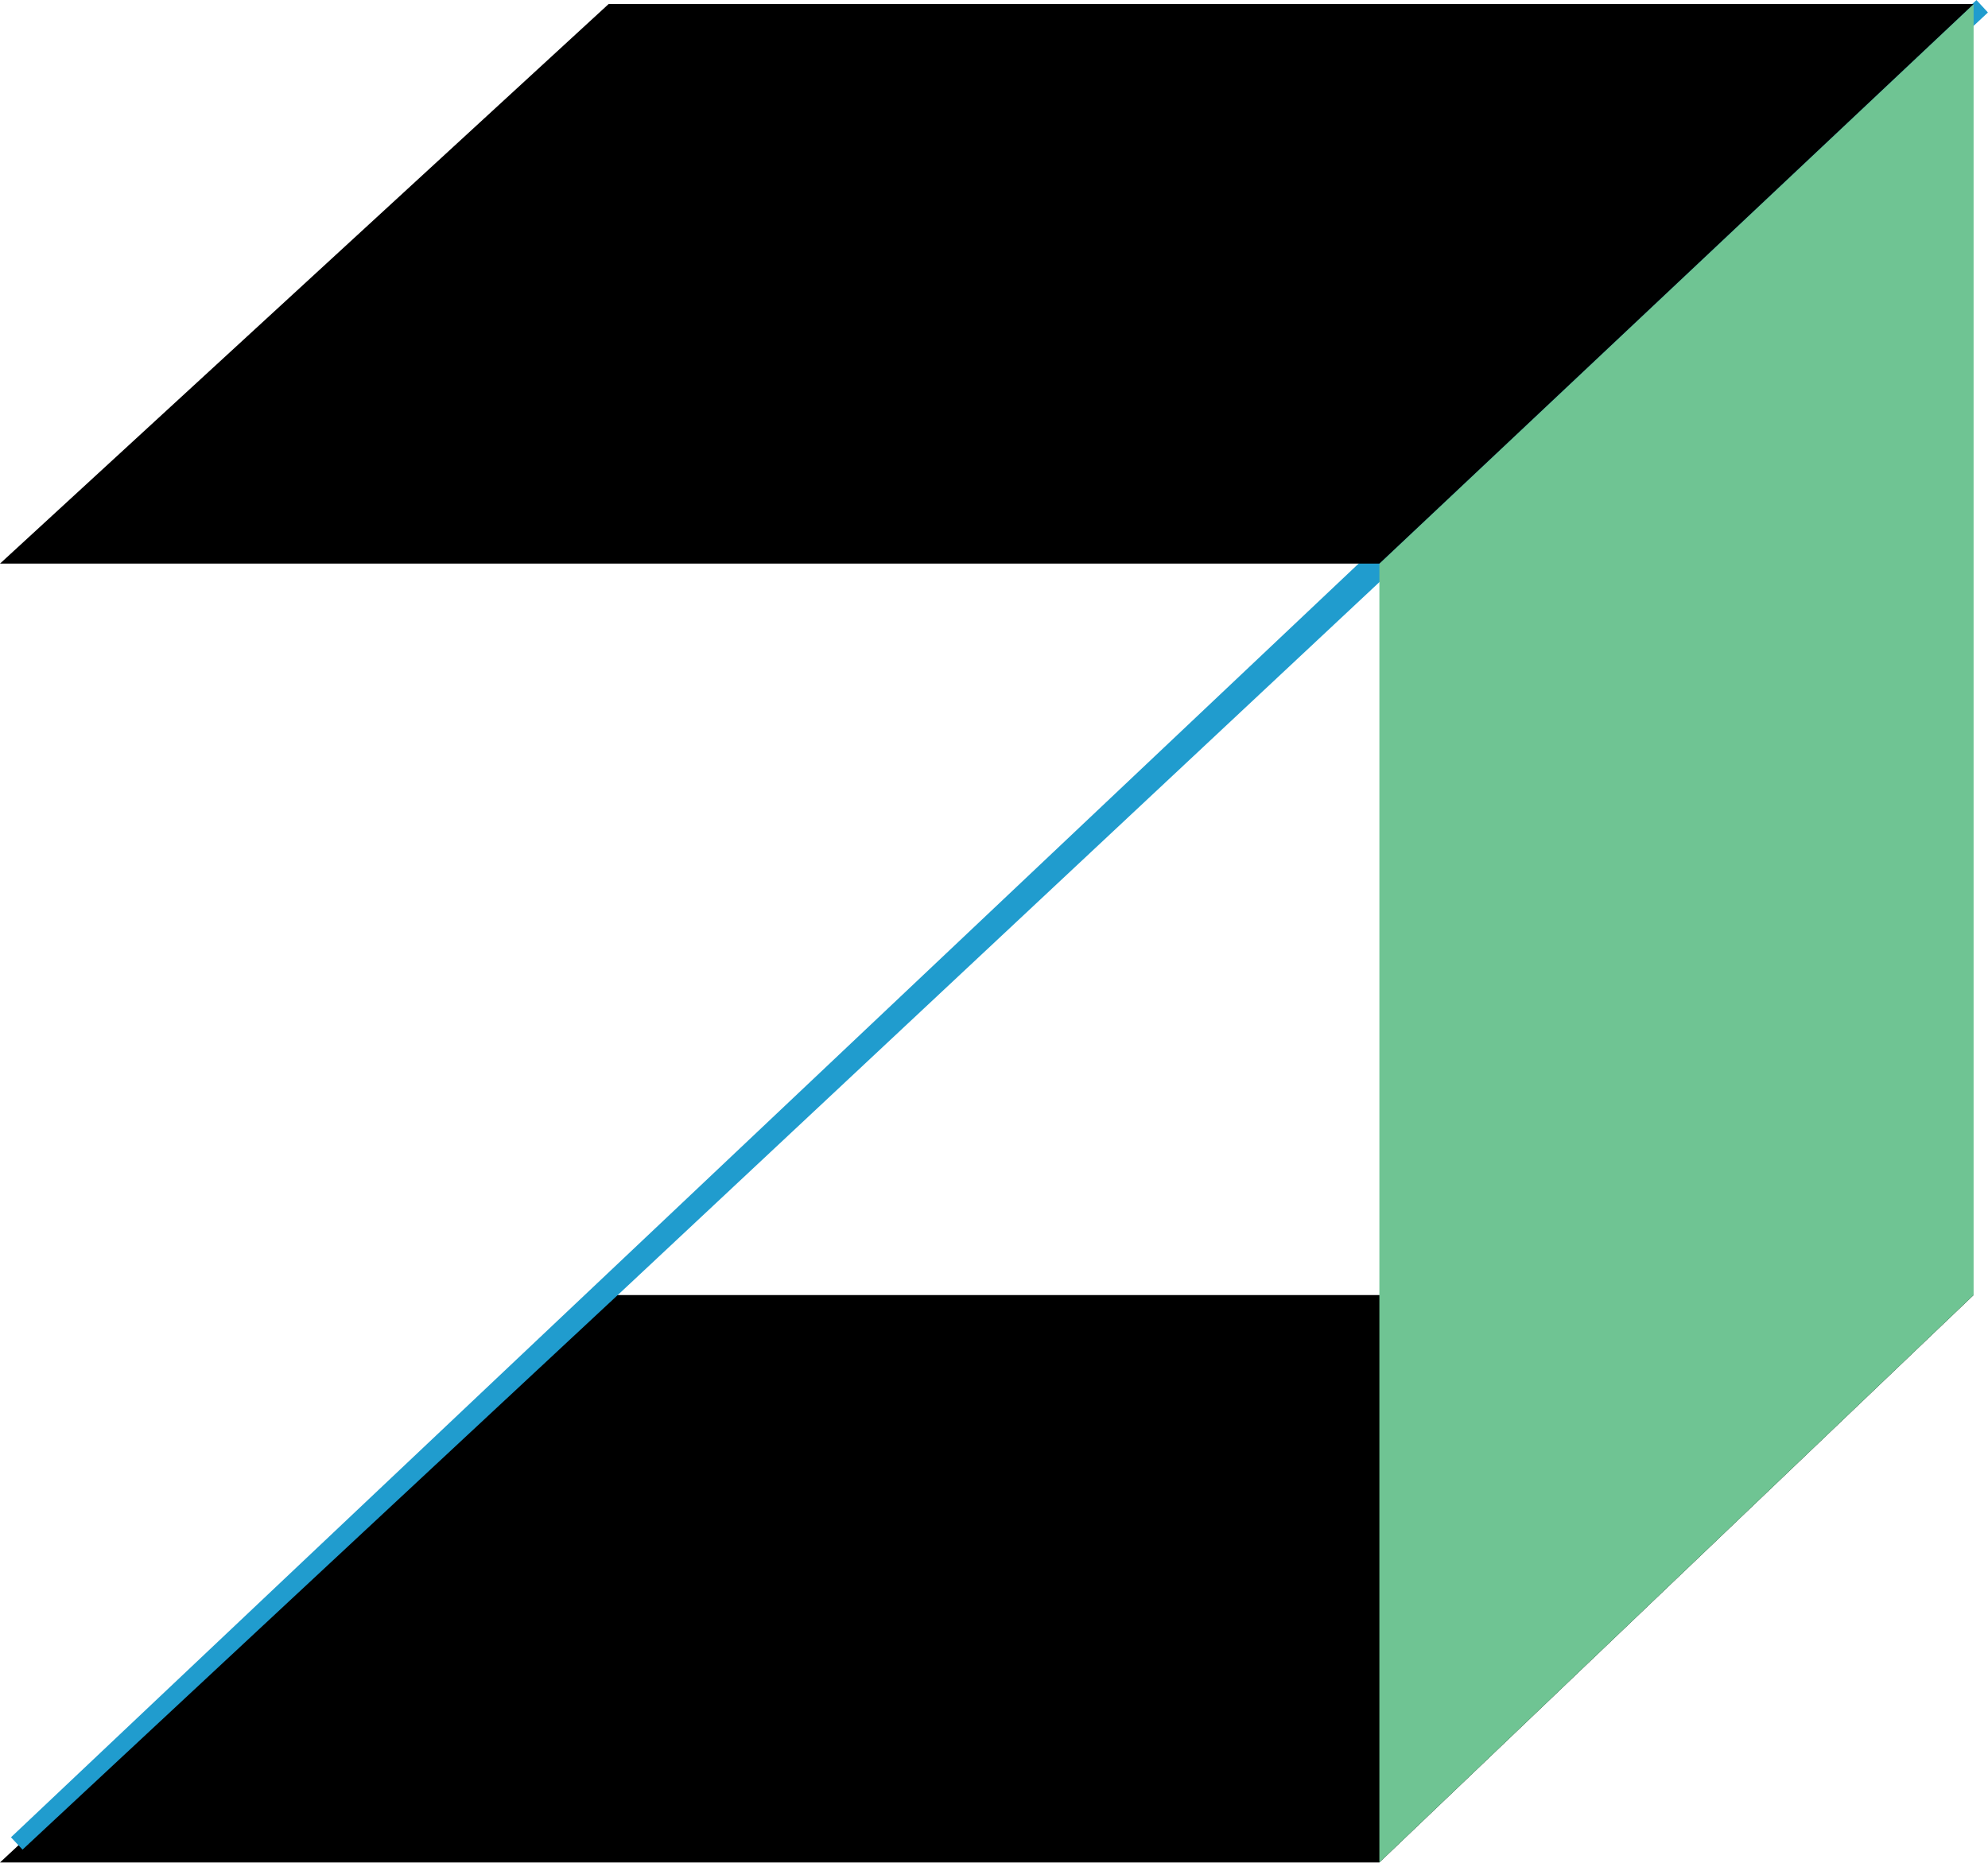
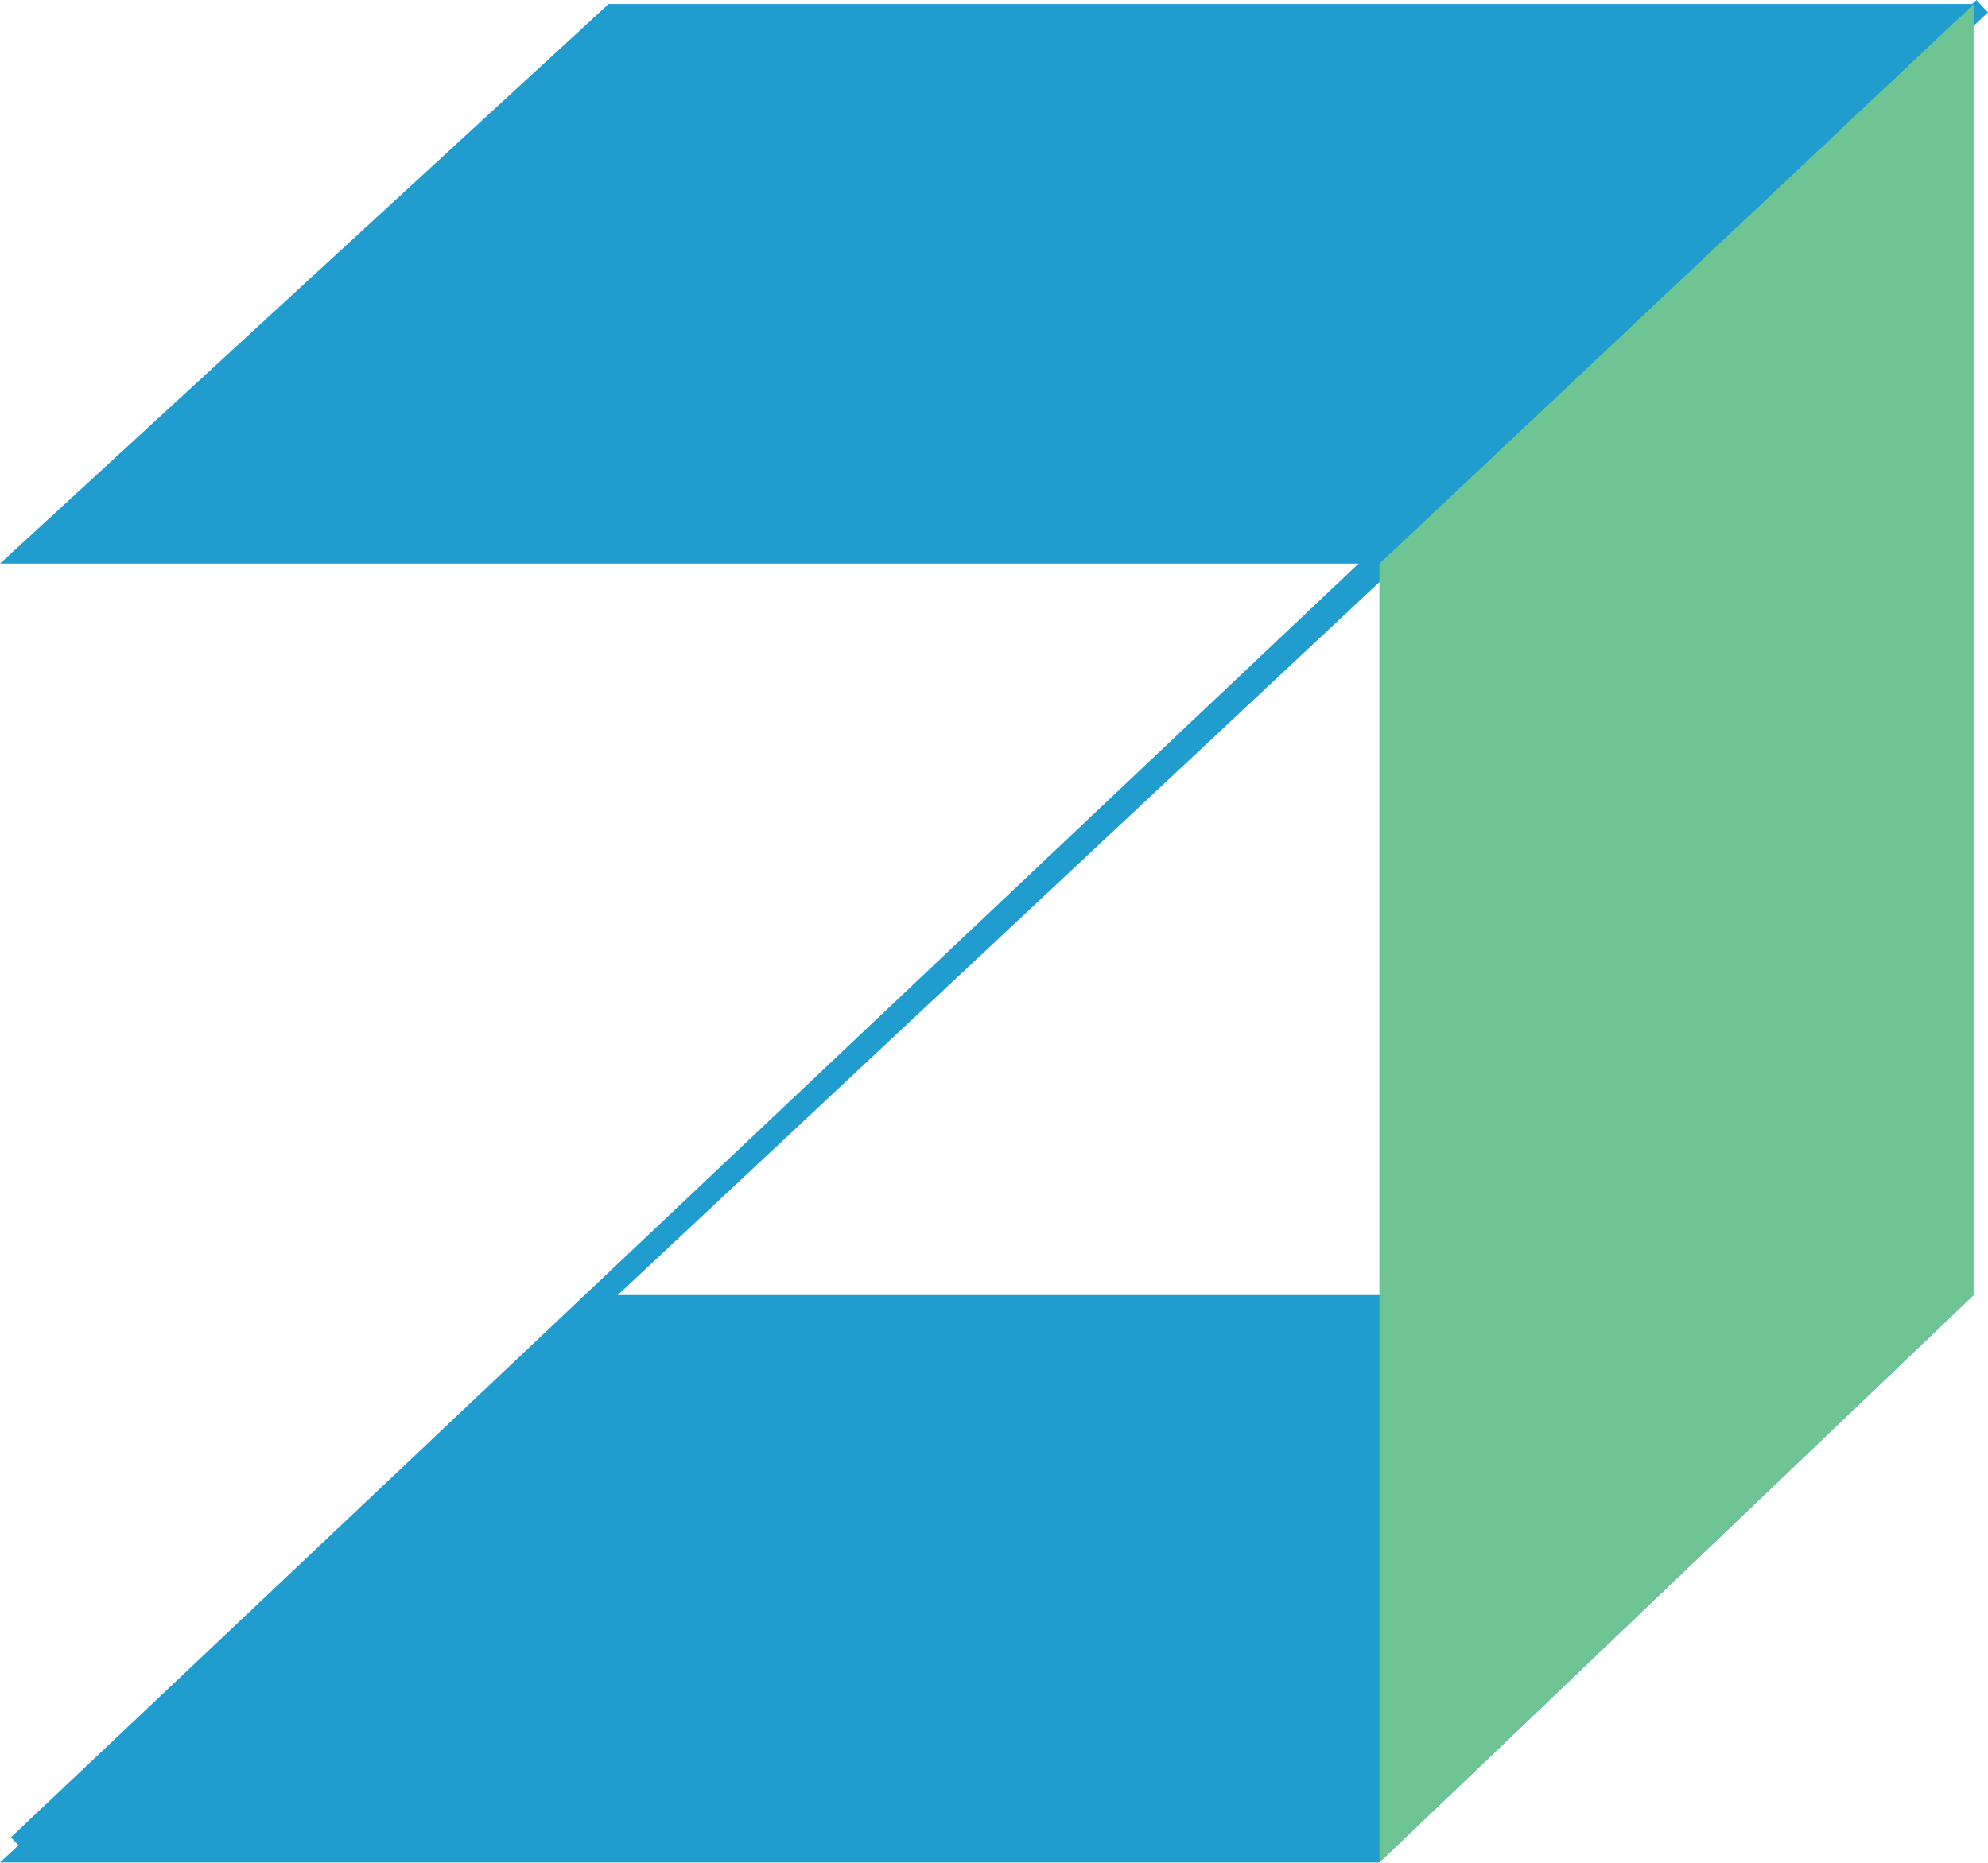
<svg xmlns="http://www.w3.org/2000/svg" viewBox="0 0 167.11 156.57">
  <defs />
-   <path d="M115.95 156.57H0l51.16-47.7H165.9l-49.95 47.7z" />
+   <path fill="#209cce" d="M115.95 156.57H0l51.16-47.7H165.9l-49.95 47.7z" />
  <path fill="none" stroke="#209cce" stroke-miterlimit="10" stroke-width="1.42" d="M52.29 107.56L1.41 154.97 117.85 44.91 166.62.53 52.29 107.56z" />
  <path fill="#6fc493" d="M115.95 47.38v109.19l49.95-47.7V.34l-49.95 47.04z" />
-   <path d="M115.95 47.38H0L51.16.34H165.9l-49.95 47.04z" />
+   <path fill="#209cce" d="M115.95 47.38H0L51.16.34H165.9l-49.95 47.04z" />
</svg>
